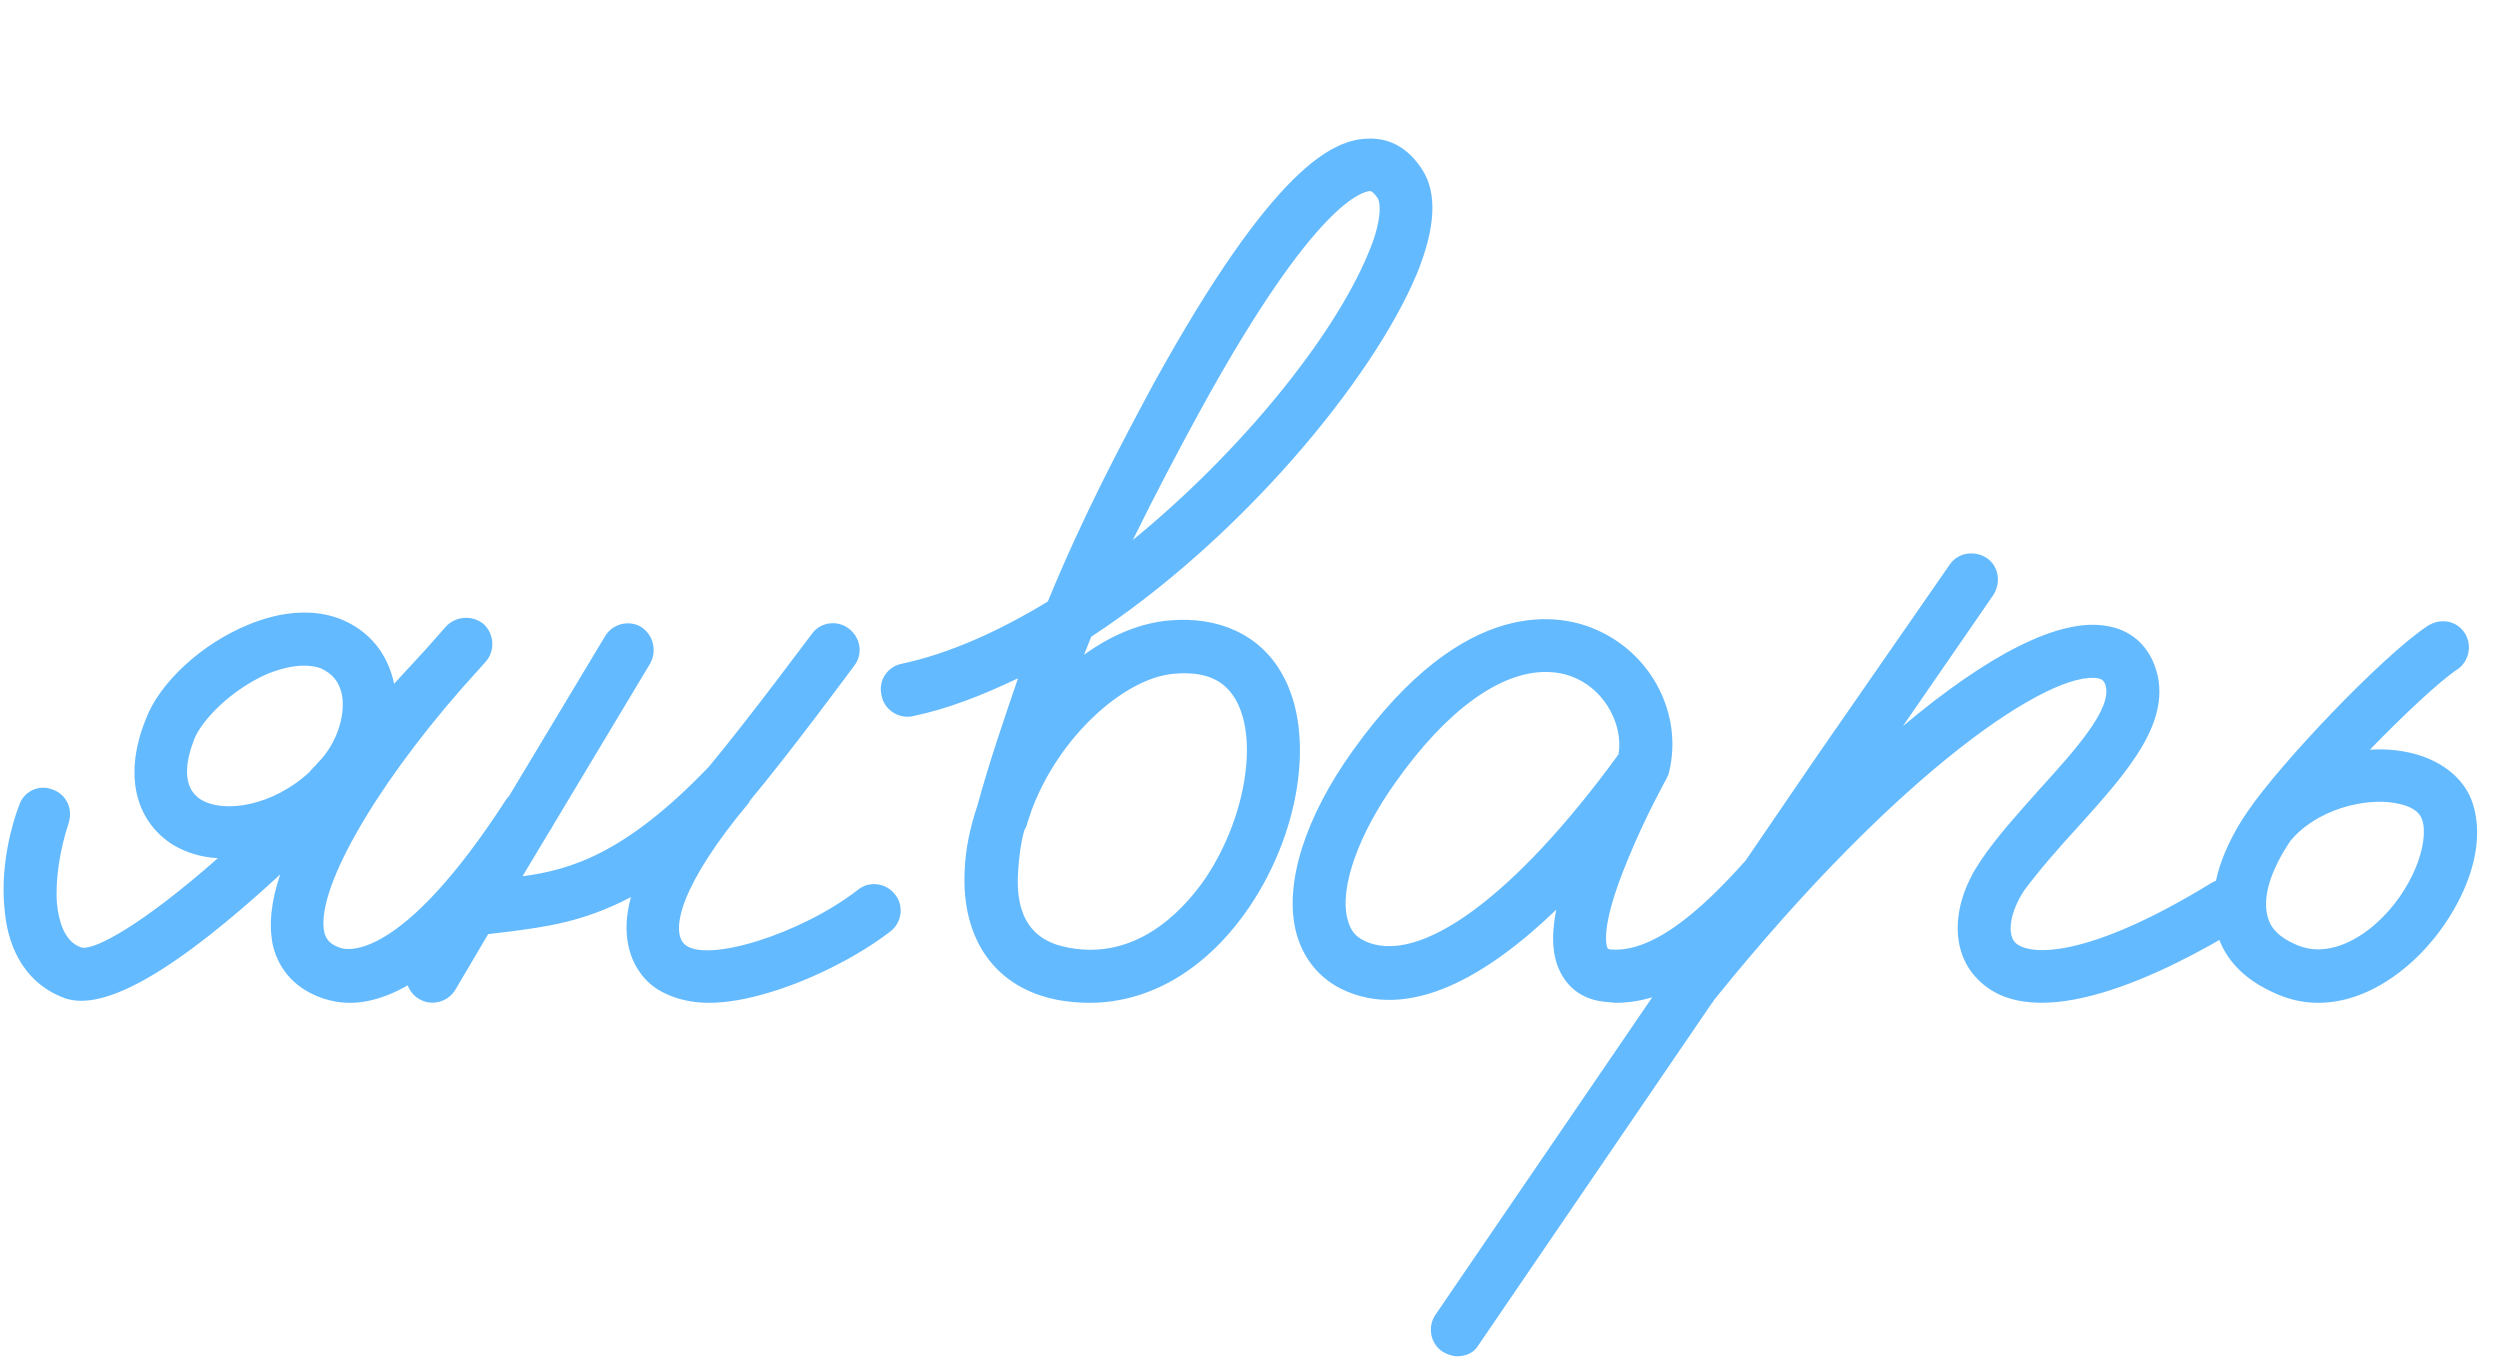
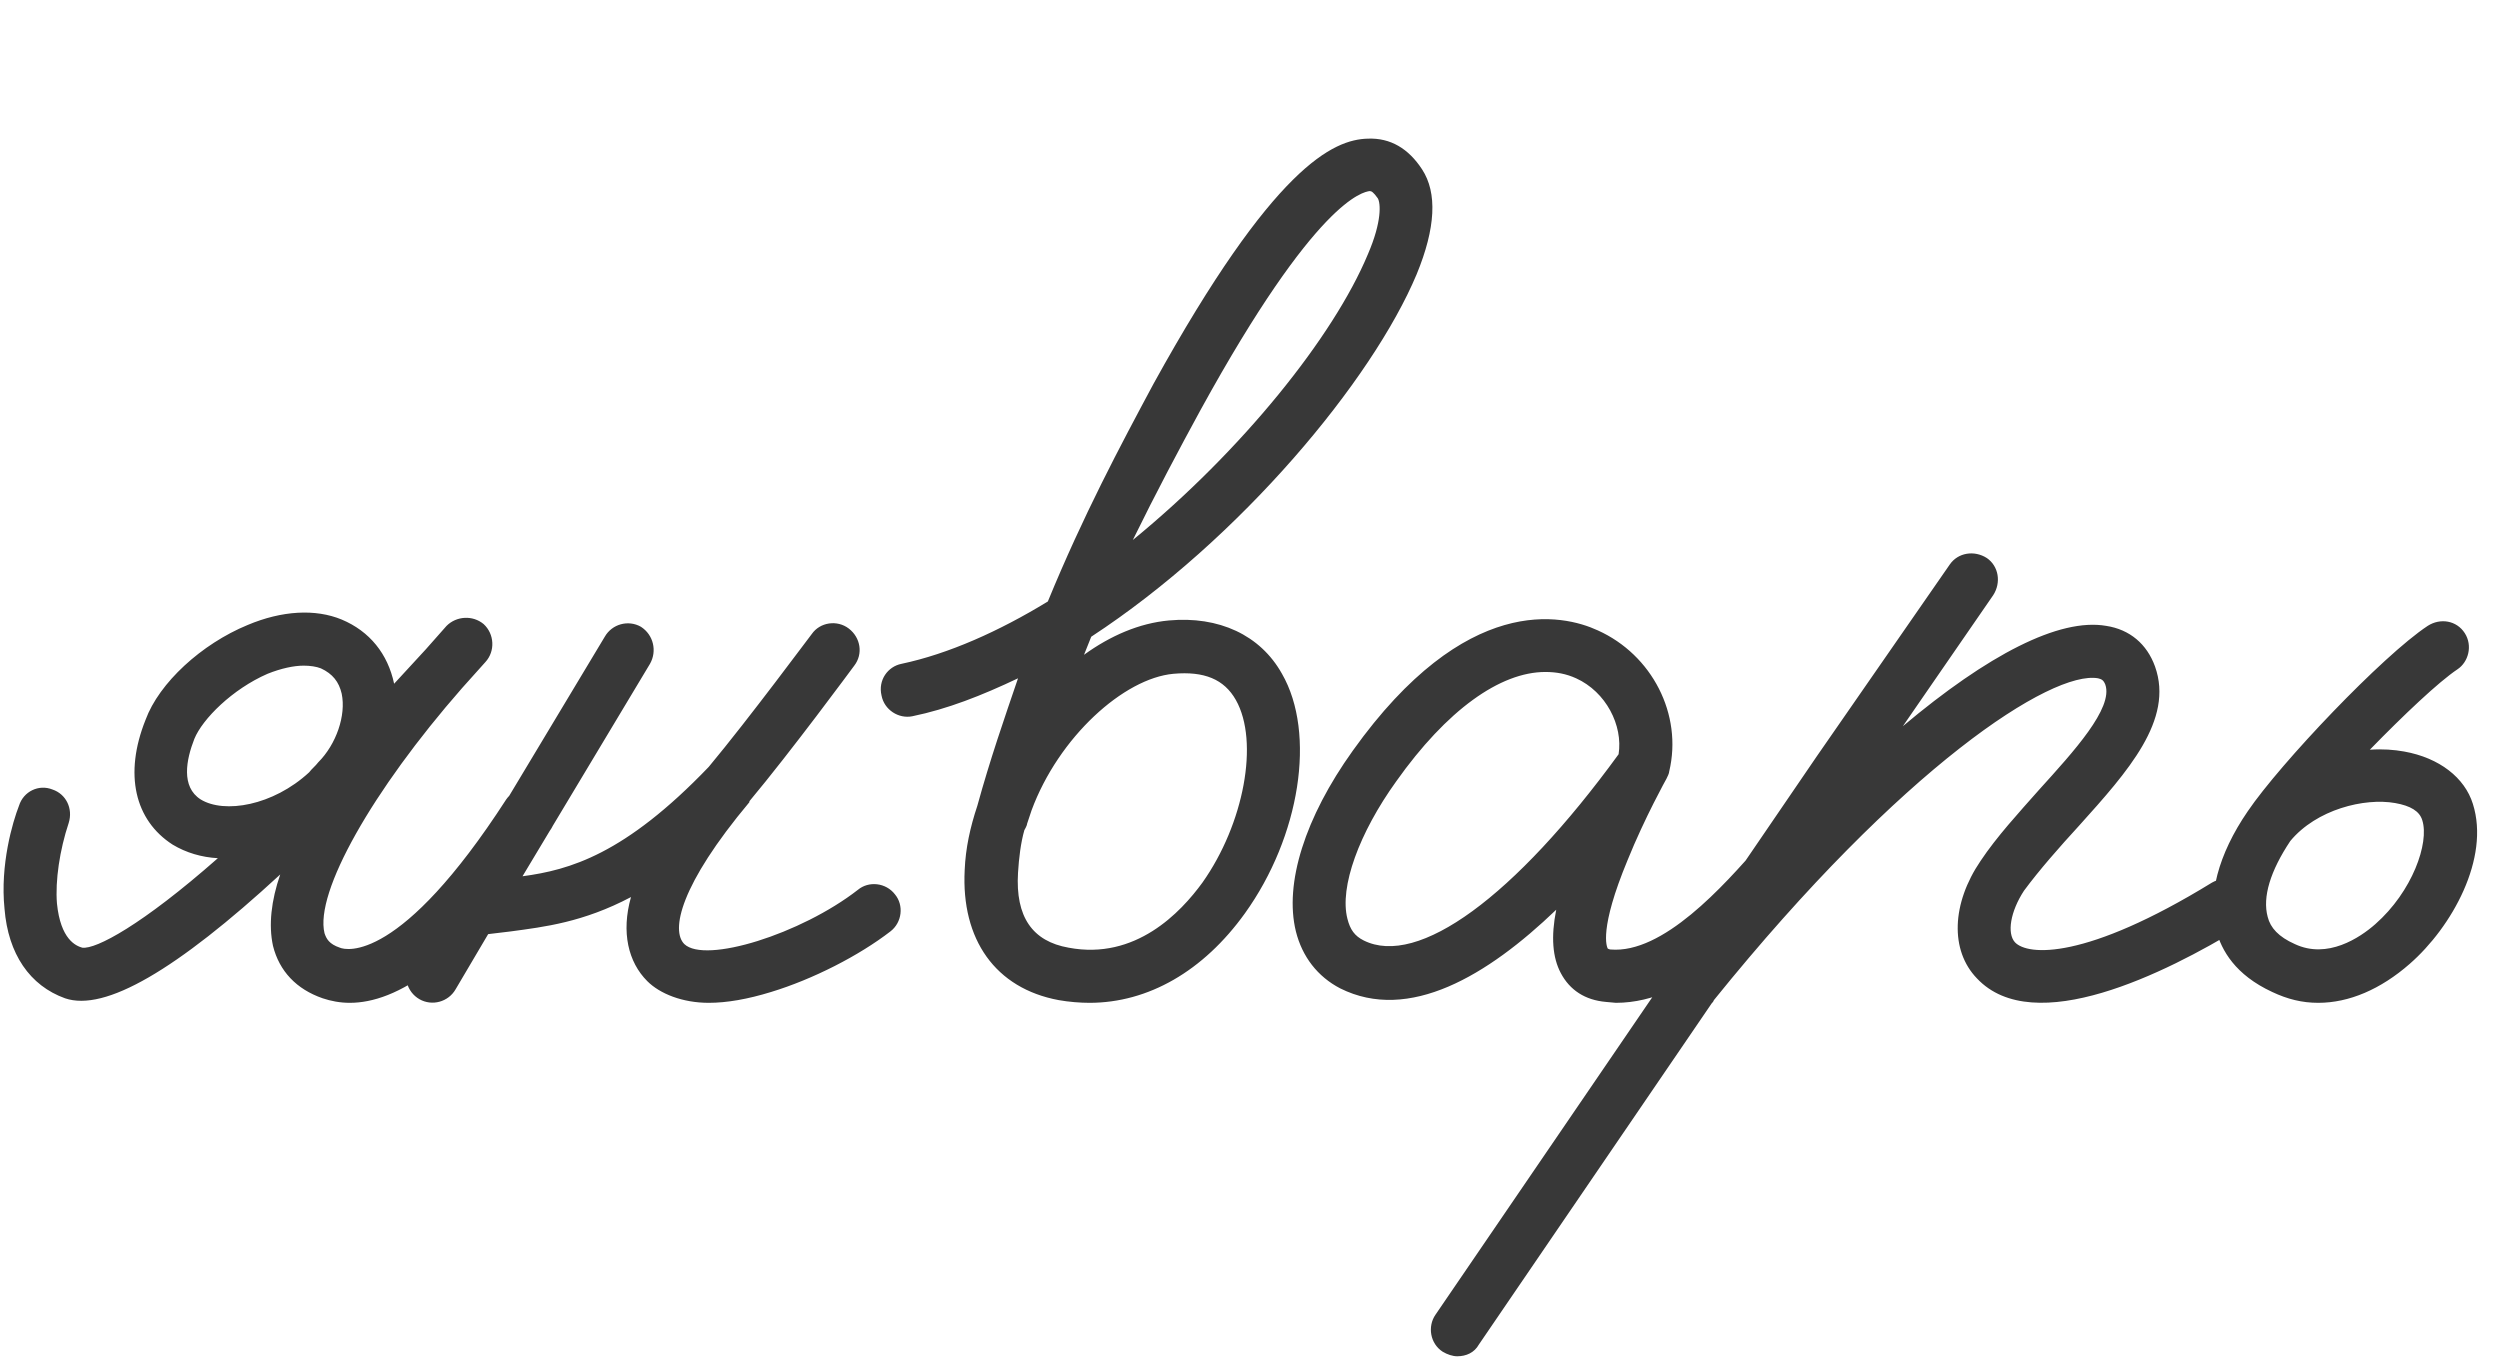
<svg xmlns="http://www.w3.org/2000/svg" width="177" height="97" viewBox="0 0 177 97" fill="none">
-   <path d="M21.504 47.128C20.8 47.128 19.904 47.32 18.944 47.704C16.448 48.792 14.336 50.904 13.76 52.312C13.184 53.784 12.8 55.704 14.208 56.6C15.872 57.624 19.328 57.048 21.888 54.68C22.08 54.424 22.336 54.232 22.528 53.976C23.808 52.696 24.512 50.648 24.192 49.112C24 48.28 23.552 47.704 22.72 47.32C22.4 47.192 21.952 47.128 21.504 47.128ZM5.824 67.096C6.784 67.224 10.048 65.496 15.424 60.76C14.272 60.696 13.184 60.376 12.224 59.8C9.536 58.072 8.768 54.808 10.304 50.968C11.264 48.344 14.272 45.592 17.536 44.248C19.968 43.224 22.336 43.096 24.192 43.864C26.176 44.696 27.456 46.296 27.904 48.408L30.144 45.976L31.616 44.312C32.32 43.608 33.472 43.544 34.24 44.184C35.008 44.888 35.072 46.104 34.368 46.872L32.704 48.728C26.368 55.96 22.272 63.192 22.976 66.072C23.104 66.456 23.296 66.84 24.064 67.096C24.512 67.288 28.352 68.184 35.84 56.6C36.416 55.768 37.568 55.512 38.464 56.088C39.36 56.6 39.552 57.816 39.04 58.648C32.704 68.44 27.968 71 24.768 71C24.064 71 23.424 70.872 22.848 70.68C20.992 70.04 19.776 68.76 19.328 66.968C19.008 65.496 19.2 63.768 19.84 61.912C12.48 68.696 7.424 71.64 4.608 70.68C2.112 69.784 0.576 67.544 0.32 64.344C-0 61.208 0.896 58.2 1.344 57.048C1.664 56.024 2.752 55.512 3.712 55.896C4.672 56.216 5.184 57.24 4.864 58.264C4.224 60.184 3.904 62.36 4.032 63.96C4.288 66.52 5.376 66.968 5.824 67.096ZM50.178 71C48.322 71 46.722 70.36 45.826 69.464C44.482 68.12 43.97 66.008 44.674 63.512C41.282 65.304 38.53 65.624 36.162 65.944L34.562 66.136L32.258 70.04C31.746 70.936 30.594 71.256 29.698 70.744C28.802 70.232 28.482 69.08 28.994 68.184L31.746 63.512L42.818 45.08C43.33 44.184 44.482 43.864 45.378 44.376C46.274 44.952 46.53 46.104 46.018 47L36.994 62.04C40.322 61.592 44.226 60.504 50.178 54.296C53.058 50.84 57.41 44.952 57.474 44.888C58.05 44.056 59.266 43.864 60.098 44.504C60.93 45.144 61.122 46.296 60.482 47.128C60.29 47.384 56.002 53.208 53.058 56.728V56.792C48.13 62.68 47.49 65.88 48.45 66.84C49.922 68.248 56.706 66.136 60.738 63C61.506 62.36 62.722 62.488 63.362 63.32C64.002 64.088 63.874 65.304 63.042 65.944C60.802 67.672 57.538 69.336 54.594 70.232C52.93 70.744 51.458 71 50.178 71ZM96.972 13.528C96.524 13.592 93.196 14.104 85.004 29.016C83.468 31.832 81.868 34.84 80.204 38.232C87.948 31.896 94.412 23.832 96.844 18.008C97.868 15.64 97.74 14.36 97.548 14.04C97.228 13.592 97.1 13.528 96.972 13.528ZM72.524 58.776C72.268 59.672 72.14 60.76 72.076 61.784C71.884 64.92 73.1 66.648 75.66 67.096C80.396 67.992 83.596 64.6 85.132 62.488C88.076 58.328 89.164 52.504 87.5 49.56C86.668 48.088 85.26 47.512 83.084 47.704C79.564 48.024 74.956 52.184 73.036 57.368L72.716 58.328C72.716 58.456 72.524 58.776 72.524 58.776ZM77.132 71C76.492 71 75.66 70.936 74.956 70.808C70.476 69.976 68.044 66.52 68.3 61.592C68.364 60.056 68.684 58.584 69.196 57.048C70.092 53.784 71.116 50.84 72.076 48.024C69.516 49.24 67.084 50.2 64.588 50.712C63.628 50.904 62.604 50.264 62.412 49.24C62.156 48.152 62.86 47.192 63.82 47C67.148 46.296 70.732 44.696 74.188 42.584C76.684 36.504 79.308 31.576 81.676 27.16C90.188 11.736 94.412 9.88 96.844 9.816C98.444 9.752 99.724 10.52 100.684 11.992C101.772 13.656 101.644 16.152 100.3 19.416C97.164 26.904 87.82 38.168 77.26 45.08L76.748 46.36C78.604 45.016 80.652 44.12 82.764 43.928C86.284 43.608 89.228 44.952 90.764 47.704C93.196 51.928 92.044 59.224 88.14 64.664C85.196 68.76 81.292 71 77.132 71ZM109.413 47.576C106.213 47.576 102.437 50.264 98.853 55.32C96.229 58.968 94.821 62.808 95.397 65.048C95.589 65.816 95.909 66.264 96.549 66.584C100.389 68.504 107.237 63.512 114.597 53.4C114.917 51.352 113.701 48.984 111.589 48.024C110.885 47.704 110.181 47.576 109.413 47.576ZM113.829 67.16C113.829 67.16 113.957 67.224 114.021 67.224C117.733 67.544 122.021 62.744 124.581 59.8L126.309 57.88C126.949 57.24 128.293 57.24 128.933 57.88C129.573 58.52 129.637 59.8 128.933 60.504L127.397 62.296C124.325 65.752 119.781 71 114.405 71L113.701 70.936C112.229 70.808 111.141 70.104 110.501 68.888C109.925 67.8 109.797 66.328 110.181 64.408C105.317 69.08 99.749 72.408 94.885 69.976C93.285 69.144 92.197 67.736 91.749 65.944C90.917 62.552 92.389 57.88 95.781 53.144C103.781 41.944 110.629 43.48 113.125 44.632C116.965 46.36 119.141 50.584 118.181 54.616C118.181 54.744 118.053 55 117.989 55.128C117.989 55.128 116.453 57.88 115.237 60.888C113.189 65.816 113.765 67.032 113.829 67.16ZM119.809 71.64C119.425 71.64 118.977 71.512 118.657 71.256C117.825 70.616 117.697 69.4 118.337 68.632C124.033 61.528 129.665 55.64 134.721 51.416L131.713 55.704L121.345 70.808L121.281 70.936C120.897 71.384 120.385 71.64 119.809 71.64ZM103.169 96.024C102.849 96.024 102.465 95.896 102.145 95.704C101.249 95.128 101.057 93.912 101.633 93.08L128.641 53.528L138.049 39.96C138.625 39.128 139.777 38.936 140.673 39.512C141.505 40.088 141.697 41.24 141.121 42.136L134.721 51.416C140.737 46.36 145.793 43.736 149.121 44.312C150.785 44.568 152.001 45.592 152.577 47.192C153.921 50.968 150.657 54.616 147.201 58.456C145.793 59.992 144.385 61.592 143.297 63.064C142.337 64.536 142.081 66.072 142.657 66.712C143.553 67.672 147.649 67.992 156.609 62.488C157.505 61.976 158.657 62.232 159.169 63.128C159.745 64.024 159.425 65.176 158.593 65.688C153.345 68.888 144.001 73.56 139.969 69.272C138.049 67.288 138.177 63.96 140.225 60.952C141.377 59.224 142.913 57.56 144.385 55.896C146.817 53.208 149.633 50.136 149.057 48.472C148.929 48.152 148.801 48.088 148.545 48.024C145.281 47.448 134.721 54.232 121.345 70.808L104.705 95.192C104.385 95.768 103.809 96.024 103.169 96.024ZM162.153 59.544C160.745 61.656 160.169 63.512 160.553 64.92C160.745 65.688 161.321 66.328 162.473 66.84C164.777 67.928 167.081 66.392 168.169 65.432C170.793 63.128 172.009 59.672 171.497 58.072C171.305 57.432 170.665 57.048 169.577 56.856C167.401 56.472 164.009 57.304 162.153 59.544ZM164.137 71C162.985 71 161.961 70.744 160.873 70.232C158.249 69.016 157.289 67.288 156.905 65.88C156.265 63.512 157.033 60.504 159.145 57.432C161.449 54.04 168.681 46.424 171.881 44.312C172.777 43.736 173.929 43.928 174.505 44.824C175.081 45.72 174.761 46.872 173.993 47.384C172.649 48.28 170.153 50.648 167.785 53.08C168.681 53.016 169.513 53.08 170.217 53.208C172.713 53.656 174.505 55.064 175.081 56.92C176.297 60.76 173.609 65.624 170.601 68.248C168.553 70.04 166.313 71 164.137 71Z" fill="#63BAFF" />
+   <path d="M21.504 47.128C20.8 47.128 19.904 47.32 18.944 47.704C16.448 48.792 14.336 50.904 13.76 52.312C13.184 53.784 12.8 55.704 14.208 56.6C15.872 57.624 19.328 57.048 21.888 54.68C22.08 54.424 22.336 54.232 22.528 53.976C23.808 52.696 24.512 50.648 24.192 49.112C24 48.28 23.552 47.704 22.72 47.32C22.4 47.192 21.952 47.128 21.504 47.128ZM5.824 67.096C6.784 67.224 10.048 65.496 15.424 60.76C14.272 60.696 13.184 60.376 12.224 59.8C9.536 58.072 8.768 54.808 10.304 50.968C11.264 48.344 14.272 45.592 17.536 44.248C19.968 43.224 22.336 43.096 24.192 43.864C26.176 44.696 27.456 46.296 27.904 48.408L30.144 45.976L31.616 44.312C32.32 43.608 33.472 43.544 34.24 44.184C35.008 44.888 35.072 46.104 34.368 46.872L32.704 48.728C26.368 55.96 22.272 63.192 22.976 66.072C23.104 66.456 23.296 66.84 24.064 67.096C24.512 67.288 28.352 68.184 35.84 56.6C36.416 55.768 37.568 55.512 38.464 56.088C39.36 56.6 39.552 57.816 39.04 58.648C32.704 68.44 27.968 71 24.768 71C24.064 71 23.424 70.872 22.848 70.68C20.992 70.04 19.776 68.76 19.328 66.968C19.008 65.496 19.2 63.768 19.84 61.912C12.48 68.696 7.424 71.64 4.608 70.68C2.112 69.784 0.576 67.544 0.32 64.344C-0 61.208 0.896 58.2 1.344 57.048C1.664 56.024 2.752 55.512 3.712 55.896C4.672 56.216 5.184 57.24 4.864 58.264C4.224 60.184 3.904 62.36 4.032 63.96C4.288 66.52 5.376 66.968 5.824 67.096ZM50.178 71C48.322 71 46.722 70.36 45.826 69.464C44.482 68.12 43.97 66.008 44.674 63.512C41.282 65.304 38.53 65.624 36.162 65.944L34.562 66.136L32.258 70.04C31.746 70.936 30.594 71.256 29.698 70.744C28.802 70.232 28.482 69.08 28.994 68.184L31.746 63.512L42.818 45.08C43.33 44.184 44.482 43.864 45.378 44.376C46.274 44.952 46.53 46.104 46.018 47L36.994 62.04C40.322 61.592 44.226 60.504 50.178 54.296C53.058 50.84 57.41 44.952 57.474 44.888C58.05 44.056 59.266 43.864 60.098 44.504C60.93 45.144 61.122 46.296 60.482 47.128C60.29 47.384 56.002 53.208 53.058 56.728V56.792C48.13 62.68 47.49 65.88 48.45 66.84C49.922 68.248 56.706 66.136 60.738 63C61.506 62.36 62.722 62.488 63.362 63.32C64.002 64.088 63.874 65.304 63.042 65.944C60.802 67.672 57.538 69.336 54.594 70.232C52.93 70.744 51.458 71 50.178 71ZM96.972 13.528C96.524 13.592 93.196 14.104 85.004 29.016C83.468 31.832 81.868 34.84 80.204 38.232C87.948 31.896 94.412 23.832 96.844 18.008C97.868 15.64 97.74 14.36 97.548 14.04C97.228 13.592 97.1 13.528 96.972 13.528ZM72.524 58.776C72.268 59.672 72.14 60.76 72.076 61.784C71.884 64.92 73.1 66.648 75.66 67.096C80.396 67.992 83.596 64.6 85.132 62.488C88.076 58.328 89.164 52.504 87.5 49.56C86.668 48.088 85.26 47.512 83.084 47.704C79.564 48.024 74.956 52.184 73.036 57.368L72.716 58.328C72.716 58.456 72.524 58.776 72.524 58.776ZM77.132 71C76.492 71 75.66 70.936 74.956 70.808C70.476 69.976 68.044 66.52 68.3 61.592C68.364 60.056 68.684 58.584 69.196 57.048C70.092 53.784 71.116 50.84 72.076 48.024C69.516 49.24 67.084 50.2 64.588 50.712C63.628 50.904 62.604 50.264 62.412 49.24C62.156 48.152 62.86 47.192 63.82 47C67.148 46.296 70.732 44.696 74.188 42.584C76.684 36.504 79.308 31.576 81.676 27.16C90.188 11.736 94.412 9.88 96.844 9.816C98.444 9.752 99.724 10.52 100.684 11.992C101.772 13.656 101.644 16.152 100.3 19.416C97.164 26.904 87.82 38.168 77.26 45.08L76.748 46.36C78.604 45.016 80.652 44.12 82.764 43.928C86.284 43.608 89.228 44.952 90.764 47.704C93.196 51.928 92.044 59.224 88.14 64.664C85.196 68.76 81.292 71 77.132 71ZM109.413 47.576C106.213 47.576 102.437 50.264 98.853 55.32C96.229 58.968 94.821 62.808 95.397 65.048C95.589 65.816 95.909 66.264 96.549 66.584C100.389 68.504 107.237 63.512 114.597 53.4C114.917 51.352 113.701 48.984 111.589 48.024C110.885 47.704 110.181 47.576 109.413 47.576ZM113.829 67.16C113.829 67.16 113.957 67.224 114.021 67.224C117.733 67.544 122.021 62.744 124.581 59.8L126.309 57.88C126.949 57.24 128.293 57.24 128.933 57.88C129.573 58.52 129.637 59.8 128.933 60.504L127.397 62.296C124.325 65.752 119.781 71 114.405 71L113.701 70.936C112.229 70.808 111.141 70.104 110.501 68.888C109.925 67.8 109.797 66.328 110.181 64.408C105.317 69.08 99.749 72.408 94.885 69.976C93.285 69.144 92.197 67.736 91.749 65.944C90.917 62.552 92.389 57.88 95.781 53.144C103.781 41.944 110.629 43.48 113.125 44.632C116.965 46.36 119.141 50.584 118.181 54.616C118.181 54.744 118.053 55 117.989 55.128C117.989 55.128 116.453 57.88 115.237 60.888C113.189 65.816 113.765 67.032 113.829 67.16ZM119.809 71.64C119.425 71.64 118.977 71.512 118.657 71.256C117.825 70.616 117.697 69.4 118.337 68.632C124.033 61.528 129.665 55.64 134.721 51.416L131.713 55.704L121.345 70.808L121.281 70.936C120.897 71.384 120.385 71.64 119.809 71.64ZM103.169 96.024C102.849 96.024 102.465 95.896 102.145 95.704C101.249 95.128 101.057 93.912 101.633 93.08L128.641 53.528L138.049 39.96C138.625 39.128 139.777 38.936 140.673 39.512C141.505 40.088 141.697 41.24 141.121 42.136L134.721 51.416C140.737 46.36 145.793 43.736 149.121 44.312C150.785 44.568 152.001 45.592 152.577 47.192C153.921 50.968 150.657 54.616 147.201 58.456C145.793 59.992 144.385 61.592 143.297 63.064C142.337 64.536 142.081 66.072 142.657 66.712C143.553 67.672 147.649 67.992 156.609 62.488C157.505 61.976 158.657 62.232 159.169 63.128C159.745 64.024 159.425 65.176 158.593 65.688C153.345 68.888 144.001 73.56 139.969 69.272C138.049 67.288 138.177 63.96 140.225 60.952C141.377 59.224 142.913 57.56 144.385 55.896C146.817 53.208 149.633 50.136 149.057 48.472C148.929 48.152 148.801 48.088 148.545 48.024C145.281 47.448 134.721 54.232 121.345 70.808L104.705 95.192C104.385 95.768 103.809 96.024 103.169 96.024ZM162.153 59.544C160.745 61.656 160.169 63.512 160.553 64.92C160.745 65.688 161.321 66.328 162.473 66.84C164.777 67.928 167.081 66.392 168.169 65.432C170.793 63.128 172.009 59.672 171.497 58.072C171.305 57.432 170.665 57.048 169.577 56.856C167.401 56.472 164.009 57.304 162.153 59.544ZM164.137 71C162.985 71 161.961 70.744 160.873 70.232C158.249 69.016 157.289 67.288 156.905 65.88C156.265 63.512 157.033 60.504 159.145 57.432C161.449 54.04 168.681 46.424 171.881 44.312C172.777 43.736 173.929 43.928 174.505 44.824C175.081 45.72 174.761 46.872 173.993 47.384C172.649 48.28 170.153 50.648 167.785 53.08C168.681 53.016 169.513 53.08 170.217 53.208C172.713 53.656 174.505 55.064 175.081 56.92C176.297 60.76 173.609 65.624 170.601 68.248C168.553 70.04 166.313 71 164.137 71Z" fill="#383838" />
</svg>
